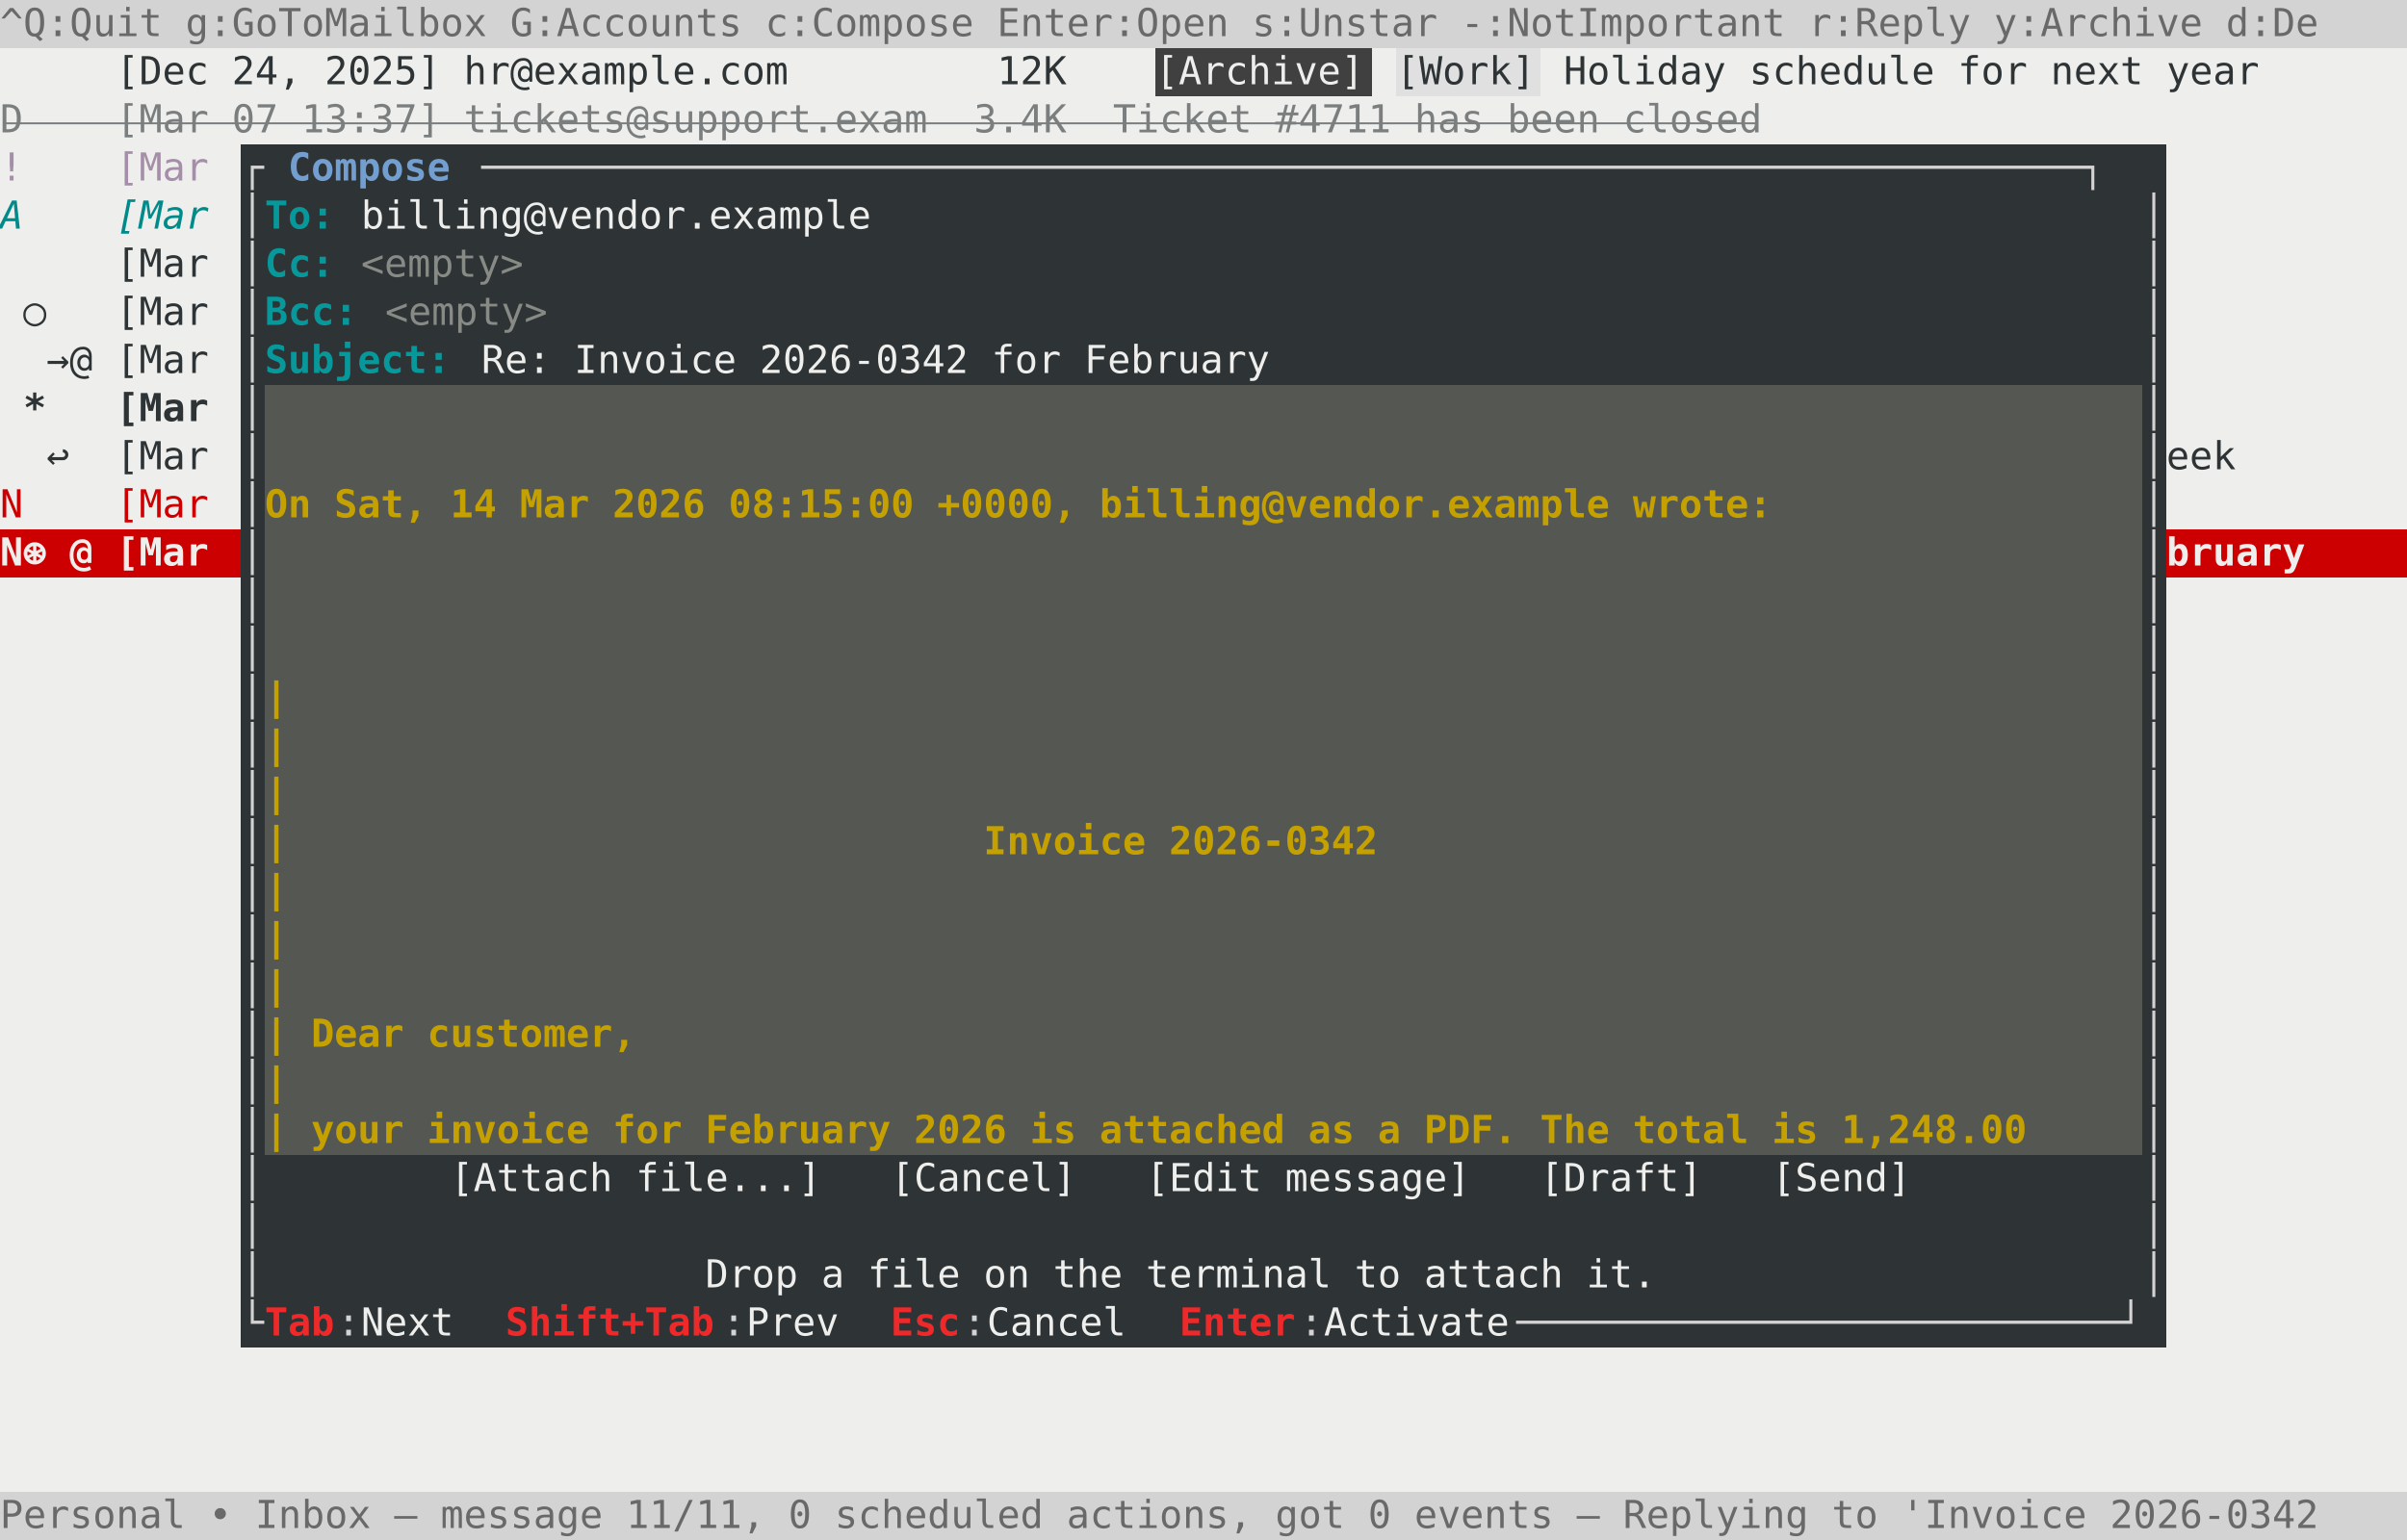
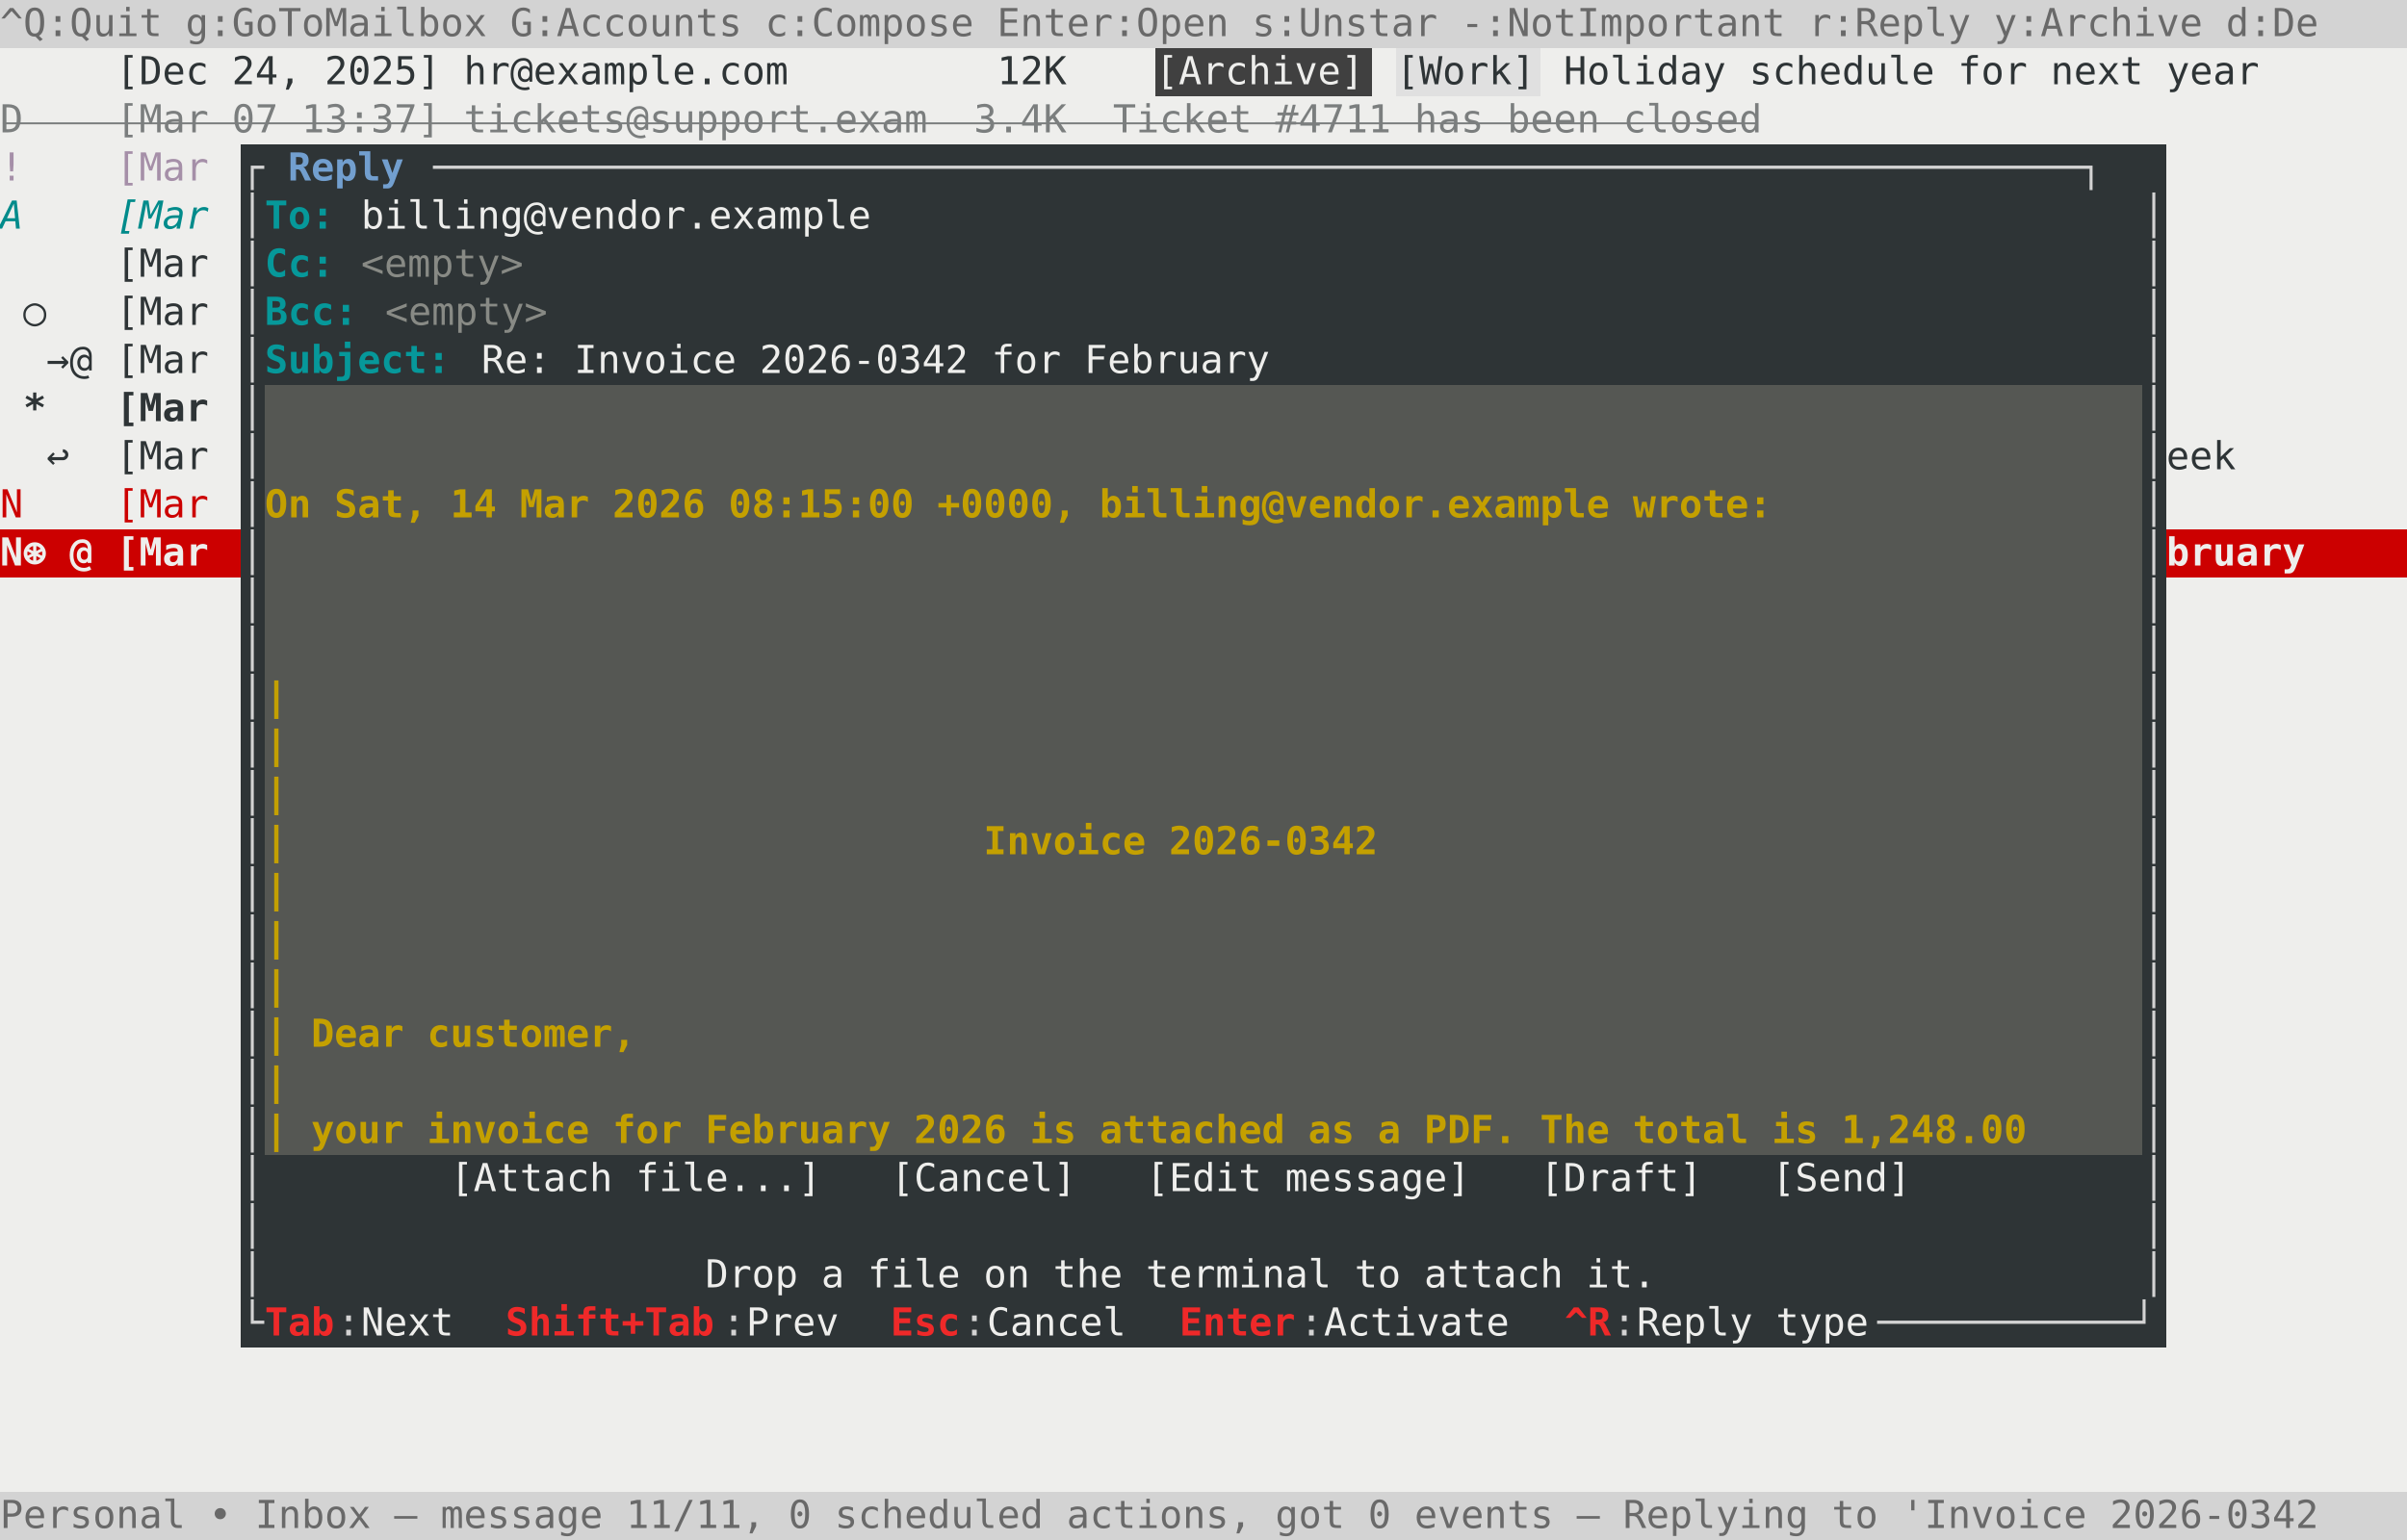
<svg xmlns="http://www.w3.org/2000/svg" width="1000" height="640" viewBox="0 0 1000 640" font-family="'DejaVu Sans Mono', Menlo, Consolas, monospace" font-size="16px">
  <rect width="100%" height="100%" fill="#eeeeec" />
  <rect x="0" y="0" width="1000" height="20" fill="#d3d3d3" />
  <text x="0" y="15" fill="#696969" textLength="1000" lengthAdjust="spacingAndGlyphs" xml:space="preserve">^Q:Quit g:GoToMailbox G:Accounts c:Compose Enter:Open s:Unstar -:NotImportant r:Reply y:Archive d:De</text>
  <text x="0" y="35" fill="#2e3436" textLength="480" lengthAdjust="spacingAndGlyphs" xml:space="preserve">     [Dec 24, 2025] hr@example.com         12K  </text>
  <rect x="480" y="20" width="90" height="20" fill="#404040" />
  <text x="480" y="35" fill="#eeeeec" textLength="90" lengthAdjust="spacingAndGlyphs" xml:space="preserve">[Archive]</text>
  <rect x="580" y="20" width="60" height="20" fill="#e0e0e0" />
  <text x="580" y="35" fill="#2e3436" textLength="60" lengthAdjust="spacingAndGlyphs" xml:space="preserve">[Work]</text>
  <text x="640" y="35" fill="#2e3436" textLength="360" lengthAdjust="spacingAndGlyphs" xml:space="preserve"> Holiday schedule for next year     </text>
  <text x="0" y="55" fill="#2e3436" textLength="1000" lengthAdjust="spacingAndGlyphs" xml:space="preserve" text-decoration="line-through" opacity="0.6">D    [Mar 07 13:37] tickets@support.exam  3.4K  Ticket #4711 has been closed                        </text>
  <text x="0" y="75" fill="#75507b" textLength="100" lengthAdjust="spacingAndGlyphs" xml:space="preserve" opacity="0.6">!    [Mar </text>
  <rect x="100" y="60" width="10" height="20" fill="#2e3436" />
  <text x="100" y="75" fill="#d3d3d3" textLength="10" lengthAdjust="spacingAndGlyphs" xml:space="preserve">┌</text>
-   <rect x="110" y="60" width="90" height="20" fill="#2e3436" />
-   <text x="110" y="75" fill="#729fcf" textLength="90" lengthAdjust="spacingAndGlyphs" xml:space="preserve" font-weight="bold"> Compose </text>
-   <rect x="200" y="60" width="700" height="20" fill="#2e3436" />
-   <text x="200" y="75" fill="#d3d3d3" textLength="700" lengthAdjust="spacingAndGlyphs" xml:space="preserve">─────────────────────────────────────────────────────────────────────┐</text>
+   <rect x="110" y="60" width="70" height="20" fill="#2e3436" />
+   <text x="110" y="75" fill="#729fcf" textLength="70" lengthAdjust="spacingAndGlyphs" xml:space="preserve" font-weight="bold"> Reply </text>
+   <rect x="180" y="60" width="720" height="20" fill="#2e3436" />
+   <text x="180" y="75" fill="#d3d3d3" textLength="720" lengthAdjust="spacingAndGlyphs" xml:space="preserve">───────────────────────────────────────────────────────────────────────┐</text>
  <text x="0" y="95" fill="#008b8b" textLength="100" lengthAdjust="spacingAndGlyphs" xml:space="preserve" font-style="italic">A    [Mar </text>
  <rect x="100" y="80" width="10" height="20" fill="#2e3436" />
  <text x="100" y="95" fill="#d3d3d3" textLength="10" lengthAdjust="spacingAndGlyphs" xml:space="preserve">│</text>
  <rect x="110" y="80" width="40" height="20" fill="#2e3436" />
  <text x="110" y="95" fill="#06989a" textLength="40" lengthAdjust="spacingAndGlyphs" xml:space="preserve" font-weight="bold">To: </text>
  <rect x="150" y="80" width="740" height="20" fill="#2e3436" />
  <text x="150" y="95" fill="#eeeeec" textLength="740" lengthAdjust="spacingAndGlyphs" xml:space="preserve">billing@vendor.example                                                    </text>
  <rect x="890" y="80" width="10" height="20" fill="#2e3436" />
  <text x="890" y="95" fill="#d3d3d3" textLength="10" lengthAdjust="spacingAndGlyphs" xml:space="preserve">│</text>
  <text x="0" y="115" fill="#2e3436" textLength="100" lengthAdjust="spacingAndGlyphs" xml:space="preserve">     [Mar </text>
  <rect x="100" y="100" width="10" height="20" fill="#2e3436" />
  <text x="100" y="115" fill="#d3d3d3" textLength="10" lengthAdjust="spacingAndGlyphs" xml:space="preserve">│</text>
  <rect x="110" y="100" width="40" height="20" fill="#2e3436" />
  <text x="110" y="115" fill="#06989a" textLength="40" lengthAdjust="spacingAndGlyphs" xml:space="preserve" font-weight="bold">Cc: </text>
  <rect x="150" y="100" width="70" height="20" fill="#2e3436" />
  <text x="150" y="115" fill="#888a85" textLength="70" lengthAdjust="spacingAndGlyphs" xml:space="preserve">&lt;empty&gt;</text>
  <rect x="220" y="100" width="670" height="20" fill="#2e3436" />
  <rect x="890" y="100" width="10" height="20" fill="#2e3436" />
  <text x="890" y="115" fill="#d3d3d3" textLength="10" lengthAdjust="spacingAndGlyphs" xml:space="preserve">│</text>
  <text x="0" y="135" fill="#2e3436" textLength="100" lengthAdjust="spacingAndGlyphs" xml:space="preserve"> ○   [Mar </text>
  <rect x="100" y="120" width="10" height="20" fill="#2e3436" />
  <text x="100" y="135" fill="#d3d3d3" textLength="10" lengthAdjust="spacingAndGlyphs" xml:space="preserve">│</text>
  <rect x="110" y="120" width="50" height="20" fill="#2e3436" />
  <text x="110" y="135" fill="#06989a" textLength="50" lengthAdjust="spacingAndGlyphs" xml:space="preserve" font-weight="bold">Bcc: </text>
  <rect x="160" y="120" width="70" height="20" fill="#2e3436" />
  <text x="160" y="135" fill="#888a85" textLength="70" lengthAdjust="spacingAndGlyphs" xml:space="preserve">&lt;empty&gt;</text>
  <rect x="230" y="120" width="660" height="20" fill="#2e3436" />
  <rect x="890" y="120" width="10" height="20" fill="#2e3436" />
  <text x="890" y="135" fill="#d3d3d3" textLength="10" lengthAdjust="spacingAndGlyphs" xml:space="preserve">│</text>
  <text x="0" y="155" fill="#2e3436" textLength="100" lengthAdjust="spacingAndGlyphs" xml:space="preserve">  →@ [Mar </text>
  <rect x="100" y="140" width="10" height="20" fill="#2e3436" />
  <text x="100" y="155" fill="#d3d3d3" textLength="10" lengthAdjust="spacingAndGlyphs" xml:space="preserve">│</text>
  <rect x="110" y="140" width="90" height="20" fill="#2e3436" />
  <text x="110" y="155" fill="#06989a" textLength="90" lengthAdjust="spacingAndGlyphs" xml:space="preserve" font-weight="bold">Subject: </text>
  <rect x="200" y="140" width="690" height="20" fill="#2e3436" />
  <text x="200" y="155" fill="#eeeeec" textLength="690" lengthAdjust="spacingAndGlyphs" xml:space="preserve">Re: Invoice 2026-0342 for February                                   </text>
  <rect x="890" y="140" width="10" height="20" fill="#2e3436" />
  <text x="890" y="155" fill="#d3d3d3" textLength="10" lengthAdjust="spacingAndGlyphs" xml:space="preserve">│</text>
  <text x="0" y="175" fill="#2e3436" textLength="100" lengthAdjust="spacingAndGlyphs" xml:space="preserve" font-weight="bold"> *   [Mar </text>
  <rect x="100" y="160" width="10" height="20" fill="#2e3436" />
  <text x="100" y="175" fill="#d3d3d3" textLength="10" lengthAdjust="spacingAndGlyphs" xml:space="preserve">│</text>
  <rect x="110" y="160" width="780" height="20" fill="#555753" />
  <rect x="890" y="160" width="10" height="20" fill="#2e3436" />
  <text x="890" y="175" fill="#d3d3d3" textLength="10" lengthAdjust="spacingAndGlyphs" xml:space="preserve">│</text>
  <text x="0" y="195" fill="#2e3436" textLength="100" lengthAdjust="spacingAndGlyphs" xml:space="preserve">  ↩  [Mar </text>
  <rect x="100" y="180" width="10" height="20" fill="#2e3436" />
  <text x="100" y="195" fill="#d3d3d3" textLength="10" lengthAdjust="spacingAndGlyphs" xml:space="preserve">│</text>
  <rect x="110" y="180" width="780" height="20" fill="#555753" />
  <rect x="890" y="180" width="10" height="20" fill="#2e3436" />
  <text x="890" y="195" fill="#d3d3d3" textLength="10" lengthAdjust="spacingAndGlyphs" xml:space="preserve">│</text>
  <text x="900" y="195" fill="#2e3436" textLength="100" lengthAdjust="spacingAndGlyphs" xml:space="preserve">eek       </text>
  <text x="0" y="215" fill="#cc0000" textLength="100" lengthAdjust="spacingAndGlyphs" xml:space="preserve">N    [Mar </text>
  <rect x="100" y="200" width="10" height="20" fill="#2e3436" />
  <text x="100" y="215" fill="#d3d3d3" textLength="10" lengthAdjust="spacingAndGlyphs" xml:space="preserve">│</text>
  <rect x="110" y="200" width="780" height="20" fill="#555753" />
  <text x="110" y="215" fill="#c4a000" textLength="780" lengthAdjust="spacingAndGlyphs" xml:space="preserve" font-weight="bold">On Sat, 14 Mar 2026 08:15:00 +0000, billing@vendor.example wrote:             </text>
  <rect x="890" y="200" width="10" height="20" fill="#2e3436" />
  <text x="890" y="215" fill="#d3d3d3" textLength="10" lengthAdjust="spacingAndGlyphs" xml:space="preserve">│</text>
  <rect x="0" y="220" width="100" height="20" fill="#cc0000" />
  <text x="0" y="235" fill="#eeeeec" textLength="100" lengthAdjust="spacingAndGlyphs" xml:space="preserve" font-weight="bold">N⊛ @ [Mar </text>
  <rect x="100" y="220" width="10" height="20" fill="#2e3436" />
  <text x="100" y="235" fill="#d3d3d3" textLength="10" lengthAdjust="spacingAndGlyphs" xml:space="preserve">│</text>
  <rect x="110" y="220" width="780" height="20" fill="#555753" />
  <rect x="890" y="220" width="10" height="20" fill="#2e3436" />
  <text x="890" y="235" fill="#d3d3d3" textLength="10" lengthAdjust="spacingAndGlyphs" xml:space="preserve">│</text>
  <rect x="900" y="220" width="100" height="20" fill="#cc0000" />
  <text x="900" y="235" fill="#eeeeec" textLength="100" lengthAdjust="spacingAndGlyphs" xml:space="preserve" font-weight="bold">bruary    </text>
  <rect x="100" y="240" width="10" height="20" fill="#2e3436" />
  <text x="100" y="255" fill="#d3d3d3" textLength="10" lengthAdjust="spacingAndGlyphs" xml:space="preserve">│</text>
  <rect x="110" y="240" width="780" height="20" fill="#555753" />
  <rect x="890" y="240" width="10" height="20" fill="#2e3436" />
  <text x="890" y="255" fill="#d3d3d3" textLength="10" lengthAdjust="spacingAndGlyphs" xml:space="preserve">│</text>
  <rect x="100" y="260" width="10" height="20" fill="#2e3436" />
  <text x="100" y="275" fill="#d3d3d3" textLength="10" lengthAdjust="spacingAndGlyphs" xml:space="preserve">│</text>
  <rect x="110" y="260" width="780" height="20" fill="#555753" />
  <rect x="890" y="260" width="10" height="20" fill="#2e3436" />
  <text x="890" y="275" fill="#d3d3d3" textLength="10" lengthAdjust="spacingAndGlyphs" xml:space="preserve">│</text>
  <rect x="100" y="280" width="10" height="20" fill="#2e3436" />
  <text x="100" y="295" fill="#d3d3d3" textLength="10" lengthAdjust="spacingAndGlyphs" xml:space="preserve">│</text>
  <rect x="110" y="280" width="780" height="20" fill="#555753" />
  <text x="110" y="295" fill="#c4a000" textLength="780" lengthAdjust="spacingAndGlyphs" xml:space="preserve" font-weight="bold">|                                                                             </text>
  <rect x="890" y="280" width="10" height="20" fill="#2e3436" />
  <text x="890" y="295" fill="#d3d3d3" textLength="10" lengthAdjust="spacingAndGlyphs" xml:space="preserve">│</text>
  <rect x="100" y="300" width="10" height="20" fill="#2e3436" />
  <text x="100" y="315" fill="#d3d3d3" textLength="10" lengthAdjust="spacingAndGlyphs" xml:space="preserve">│</text>
  <rect x="110" y="300" width="780" height="20" fill="#555753" />
  <text x="110" y="315" fill="#c4a000" textLength="780" lengthAdjust="spacingAndGlyphs" xml:space="preserve" font-weight="bold">|                                                                             </text>
  <rect x="890" y="300" width="10" height="20" fill="#2e3436" />
  <text x="890" y="315" fill="#d3d3d3" textLength="10" lengthAdjust="spacingAndGlyphs" xml:space="preserve">│</text>
  <rect x="100" y="320" width="10" height="20" fill="#2e3436" />
  <text x="100" y="335" fill="#d3d3d3" textLength="10" lengthAdjust="spacingAndGlyphs" xml:space="preserve">│</text>
  <rect x="110" y="320" width="780" height="20" fill="#555753" />
  <text x="110" y="335" fill="#c4a000" textLength="780" lengthAdjust="spacingAndGlyphs" xml:space="preserve" font-weight="bold">|                                                                             </text>
  <rect x="890" y="320" width="10" height="20" fill="#2e3436" />
  <text x="890" y="335" fill="#d3d3d3" textLength="10" lengthAdjust="spacingAndGlyphs" xml:space="preserve">│</text>
  <rect x="100" y="340" width="10" height="20" fill="#2e3436" />
  <text x="100" y="355" fill="#d3d3d3" textLength="10" lengthAdjust="spacingAndGlyphs" xml:space="preserve">│</text>
  <rect x="110" y="340" width="780" height="20" fill="#555753" />
  <text x="110" y="355" fill="#c4a000" textLength="780" lengthAdjust="spacingAndGlyphs" xml:space="preserve" font-weight="bold">|                              Invoice 2026-0342                              </text>
  <rect x="890" y="340" width="10" height="20" fill="#2e3436" />
  <text x="890" y="355" fill="#d3d3d3" textLength="10" lengthAdjust="spacingAndGlyphs" xml:space="preserve">│</text>
  <rect x="100" y="360" width="10" height="20" fill="#2e3436" />
  <text x="100" y="375" fill="#d3d3d3" textLength="10" lengthAdjust="spacingAndGlyphs" xml:space="preserve">│</text>
  <rect x="110" y="360" width="780" height="20" fill="#555753" />
  <text x="110" y="375" fill="#c4a000" textLength="780" lengthAdjust="spacingAndGlyphs" xml:space="preserve" font-weight="bold">|                                                                             </text>
  <rect x="890" y="360" width="10" height="20" fill="#2e3436" />
  <text x="890" y="375" fill="#d3d3d3" textLength="10" lengthAdjust="spacingAndGlyphs" xml:space="preserve">│</text>
  <rect x="100" y="380" width="10" height="20" fill="#2e3436" />
  <text x="100" y="395" fill="#d3d3d3" textLength="10" lengthAdjust="spacingAndGlyphs" xml:space="preserve">│</text>
  <rect x="110" y="380" width="780" height="20" fill="#555753" />
  <text x="110" y="395" fill="#c4a000" textLength="780" lengthAdjust="spacingAndGlyphs" xml:space="preserve" font-weight="bold">|                                                                             </text>
  <rect x="890" y="380" width="10" height="20" fill="#2e3436" />
  <text x="890" y="395" fill="#d3d3d3" textLength="10" lengthAdjust="spacingAndGlyphs" xml:space="preserve">│</text>
  <rect x="100" y="400" width="10" height="20" fill="#2e3436" />
  <text x="100" y="415" fill="#d3d3d3" textLength="10" lengthAdjust="spacingAndGlyphs" xml:space="preserve">│</text>
  <rect x="110" y="400" width="780" height="20" fill="#555753" />
  <text x="110" y="415" fill="#c4a000" textLength="780" lengthAdjust="spacingAndGlyphs" xml:space="preserve" font-weight="bold">|                                                                             </text>
  <rect x="890" y="400" width="10" height="20" fill="#2e3436" />
  <text x="890" y="415" fill="#d3d3d3" textLength="10" lengthAdjust="spacingAndGlyphs" xml:space="preserve">│</text>
  <rect x="100" y="420" width="10" height="20" fill="#2e3436" />
  <text x="100" y="435" fill="#d3d3d3" textLength="10" lengthAdjust="spacingAndGlyphs" xml:space="preserve">│</text>
  <rect x="110" y="420" width="780" height="20" fill="#555753" />
  <text x="110" y="435" fill="#c4a000" textLength="780" lengthAdjust="spacingAndGlyphs" xml:space="preserve" font-weight="bold">| Dear customer,                                                              </text>
  <rect x="890" y="420" width="10" height="20" fill="#2e3436" />
  <text x="890" y="435" fill="#d3d3d3" textLength="10" lengthAdjust="spacingAndGlyphs" xml:space="preserve">│</text>
  <rect x="100" y="440" width="10" height="20" fill="#2e3436" />
  <text x="100" y="455" fill="#d3d3d3" textLength="10" lengthAdjust="spacingAndGlyphs" xml:space="preserve">│</text>
  <rect x="110" y="440" width="780" height="20" fill="#555753" />
  <text x="110" y="455" fill="#c4a000" textLength="780" lengthAdjust="spacingAndGlyphs" xml:space="preserve" font-weight="bold">|                                                                             </text>
  <rect x="890" y="440" width="10" height="20" fill="#2e3436" />
  <text x="890" y="455" fill="#d3d3d3" textLength="10" lengthAdjust="spacingAndGlyphs" xml:space="preserve">│</text>
  <rect x="100" y="460" width="10" height="20" fill="#2e3436" />
  <text x="100" y="475" fill="#d3d3d3" textLength="10" lengthAdjust="spacingAndGlyphs" xml:space="preserve">│</text>
  <rect x="110" y="460" width="780" height="20" fill="#555753" />
  <text x="110" y="475" fill="#c4a000" textLength="780" lengthAdjust="spacingAndGlyphs" xml:space="preserve" font-weight="bold">| your invoice for February 2026 is attached as a PDF. The total is 1,248.00  </text>
  <rect x="890" y="460" width="10" height="20" fill="#2e3436" />
  <text x="890" y="475" fill="#d3d3d3" textLength="10" lengthAdjust="spacingAndGlyphs" xml:space="preserve">│</text>
  <rect x="100" y="480" width="10" height="20" fill="#2e3436" />
  <text x="100" y="495" fill="#d3d3d3" textLength="10" lengthAdjust="spacingAndGlyphs" xml:space="preserve">│</text>
  <rect x="110" y="480" width="780" height="20" fill="#2e3436" />
  <text x="110" y="495" fill="#eeeeec" textLength="780" lengthAdjust="spacingAndGlyphs" xml:space="preserve">        [Attach file...]   [Cancel]   [Edit message]   [Draft]   [Send]       </text>
  <rect x="890" y="480" width="10" height="20" fill="#2e3436" />
  <text x="890" y="495" fill="#d3d3d3" textLength="10" lengthAdjust="spacingAndGlyphs" xml:space="preserve">│</text>
  <rect x="100" y="500" width="10" height="20" fill="#2e3436" />
  <text x="100" y="515" fill="#d3d3d3" textLength="10" lengthAdjust="spacingAndGlyphs" xml:space="preserve">│</text>
  <rect x="110" y="500" width="780" height="20" fill="#2e3436" />
  <rect x="890" y="500" width="10" height="20" fill="#2e3436" />
  <text x="890" y="515" fill="#d3d3d3" textLength="10" lengthAdjust="spacingAndGlyphs" xml:space="preserve">│</text>
  <rect x="100" y="520" width="10" height="20" fill="#2e3436" />
  <text x="100" y="535" fill="#d3d3d3" textLength="10" lengthAdjust="spacingAndGlyphs" xml:space="preserve">│</text>
  <rect x="110" y="520" width="780" height="20" fill="#2e3436" />
  <text x="110" y="535" fill="#eeeeec" textLength="780" lengthAdjust="spacingAndGlyphs" xml:space="preserve">                   Drop a file on the terminal to attach it.                  </text>
  <rect x="890" y="520" width="10" height="20" fill="#2e3436" />
  <text x="890" y="535" fill="#d3d3d3" textLength="10" lengthAdjust="spacingAndGlyphs" xml:space="preserve">│</text>
  <rect x="100" y="540" width="10" height="20" fill="#2e3436" />
  <text x="100" y="555" fill="#d3d3d3" textLength="10" lengthAdjust="spacingAndGlyphs" xml:space="preserve">└</text>
  <rect x="110" y="540" width="30" height="20" fill="#2e3436" />
  <text x="110" y="555" fill="#ef2929" textLength="30" lengthAdjust="spacingAndGlyphs" xml:space="preserve" font-weight="bold">Tab</text>
  <rect x="140" y="540" width="10" height="20" fill="#2e3436" />
  <text x="140" y="555" fill="#d3d3d3" textLength="10" lengthAdjust="spacingAndGlyphs" xml:space="preserve">:</text>
  <rect x="150" y="540" width="40" height="20" fill="#2e3436" />
  <text x="150" y="555" fill="#eeeeec" textLength="40" lengthAdjust="spacingAndGlyphs" xml:space="preserve">Next</text>
  <rect x="190" y="540" width="20" height="20" fill="#2e3436" />
  <rect x="210" y="540" width="90" height="20" fill="#2e3436" />
  <text x="210" y="555" fill="#ef2929" textLength="90" lengthAdjust="spacingAndGlyphs" xml:space="preserve" font-weight="bold">Shift+Tab</text>
  <rect x="300" y="540" width="10" height="20" fill="#2e3436" />
  <text x="300" y="555" fill="#d3d3d3" textLength="10" lengthAdjust="spacingAndGlyphs" xml:space="preserve">:</text>
  <rect x="310" y="540" width="40" height="20" fill="#2e3436" />
  <text x="310" y="555" fill="#eeeeec" textLength="40" lengthAdjust="spacingAndGlyphs" xml:space="preserve">Prev</text>
  <rect x="350" y="540" width="20" height="20" fill="#2e3436" />
  <rect x="370" y="540" width="30" height="20" fill="#2e3436" />
  <text x="370" y="555" fill="#ef2929" textLength="30" lengthAdjust="spacingAndGlyphs" xml:space="preserve" font-weight="bold">Esc</text>
  <rect x="400" y="540" width="10" height="20" fill="#2e3436" />
  <text x="400" y="555" fill="#d3d3d3" textLength="10" lengthAdjust="spacingAndGlyphs" xml:space="preserve">:</text>
  <rect x="410" y="540" width="60" height="20" fill="#2e3436" />
  <text x="410" y="555" fill="#eeeeec" textLength="60" lengthAdjust="spacingAndGlyphs" xml:space="preserve">Cancel</text>
  <rect x="470" y="540" width="20" height="20" fill="#2e3436" />
  <rect x="490" y="540" width="50" height="20" fill="#2e3436" />
  <text x="490" y="555" fill="#ef2929" textLength="50" lengthAdjust="spacingAndGlyphs" xml:space="preserve" font-weight="bold">Enter</text>
  <rect x="540" y="540" width="10" height="20" fill="#2e3436" />
  <text x="540" y="555" fill="#d3d3d3" textLength="10" lengthAdjust="spacingAndGlyphs" xml:space="preserve">:</text>
  <rect x="550" y="540" width="80" height="20" fill="#2e3436" />
  <text x="550" y="555" fill="#eeeeec" textLength="80" lengthAdjust="spacingAndGlyphs" xml:space="preserve">Activate</text>
-   <rect x="630" y="540" width="270" height="20" fill="#2e3436" />
-   <text x="630" y="555" fill="#d3d3d3" textLength="270" lengthAdjust="spacingAndGlyphs" xml:space="preserve">──────────────────────────┘</text>
+   <rect x="630" y="540" width="20" height="20" fill="#2e3436" />
+   <rect x="650" y="540" width="20" height="20" fill="#2e3436" />
+   <text x="650" y="555" fill="#ef2929" textLength="20" lengthAdjust="spacingAndGlyphs" xml:space="preserve" font-weight="bold">^R</text>
+   <rect x="670" y="540" width="10" height="20" fill="#2e3436" />
+   <text x="670" y="555" fill="#d3d3d3" textLength="10" lengthAdjust="spacingAndGlyphs" xml:space="preserve">:</text>
+   <rect x="680" y="540" width="100" height="20" fill="#2e3436" />
+   <text x="680" y="555" fill="#eeeeec" textLength="100" lengthAdjust="spacingAndGlyphs" xml:space="preserve">Reply type</text>
+   <rect x="780" y="540" width="120" height="20" fill="#2e3436" />
+   <text x="780" y="555" fill="#d3d3d3" textLength="120" lengthAdjust="spacingAndGlyphs" xml:space="preserve">───────────┘</text>
  <rect x="0" y="620" width="1000" height="20" fill="#d3d3d3" />
  <text x="0" y="635" fill="#696969" textLength="1000" lengthAdjust="spacingAndGlyphs" xml:space="preserve">Personal • Inbox — message 11/11, 0 scheduled actions, got 0 events — Replying to 'Invoice 2026-0342</text>
</svg>
